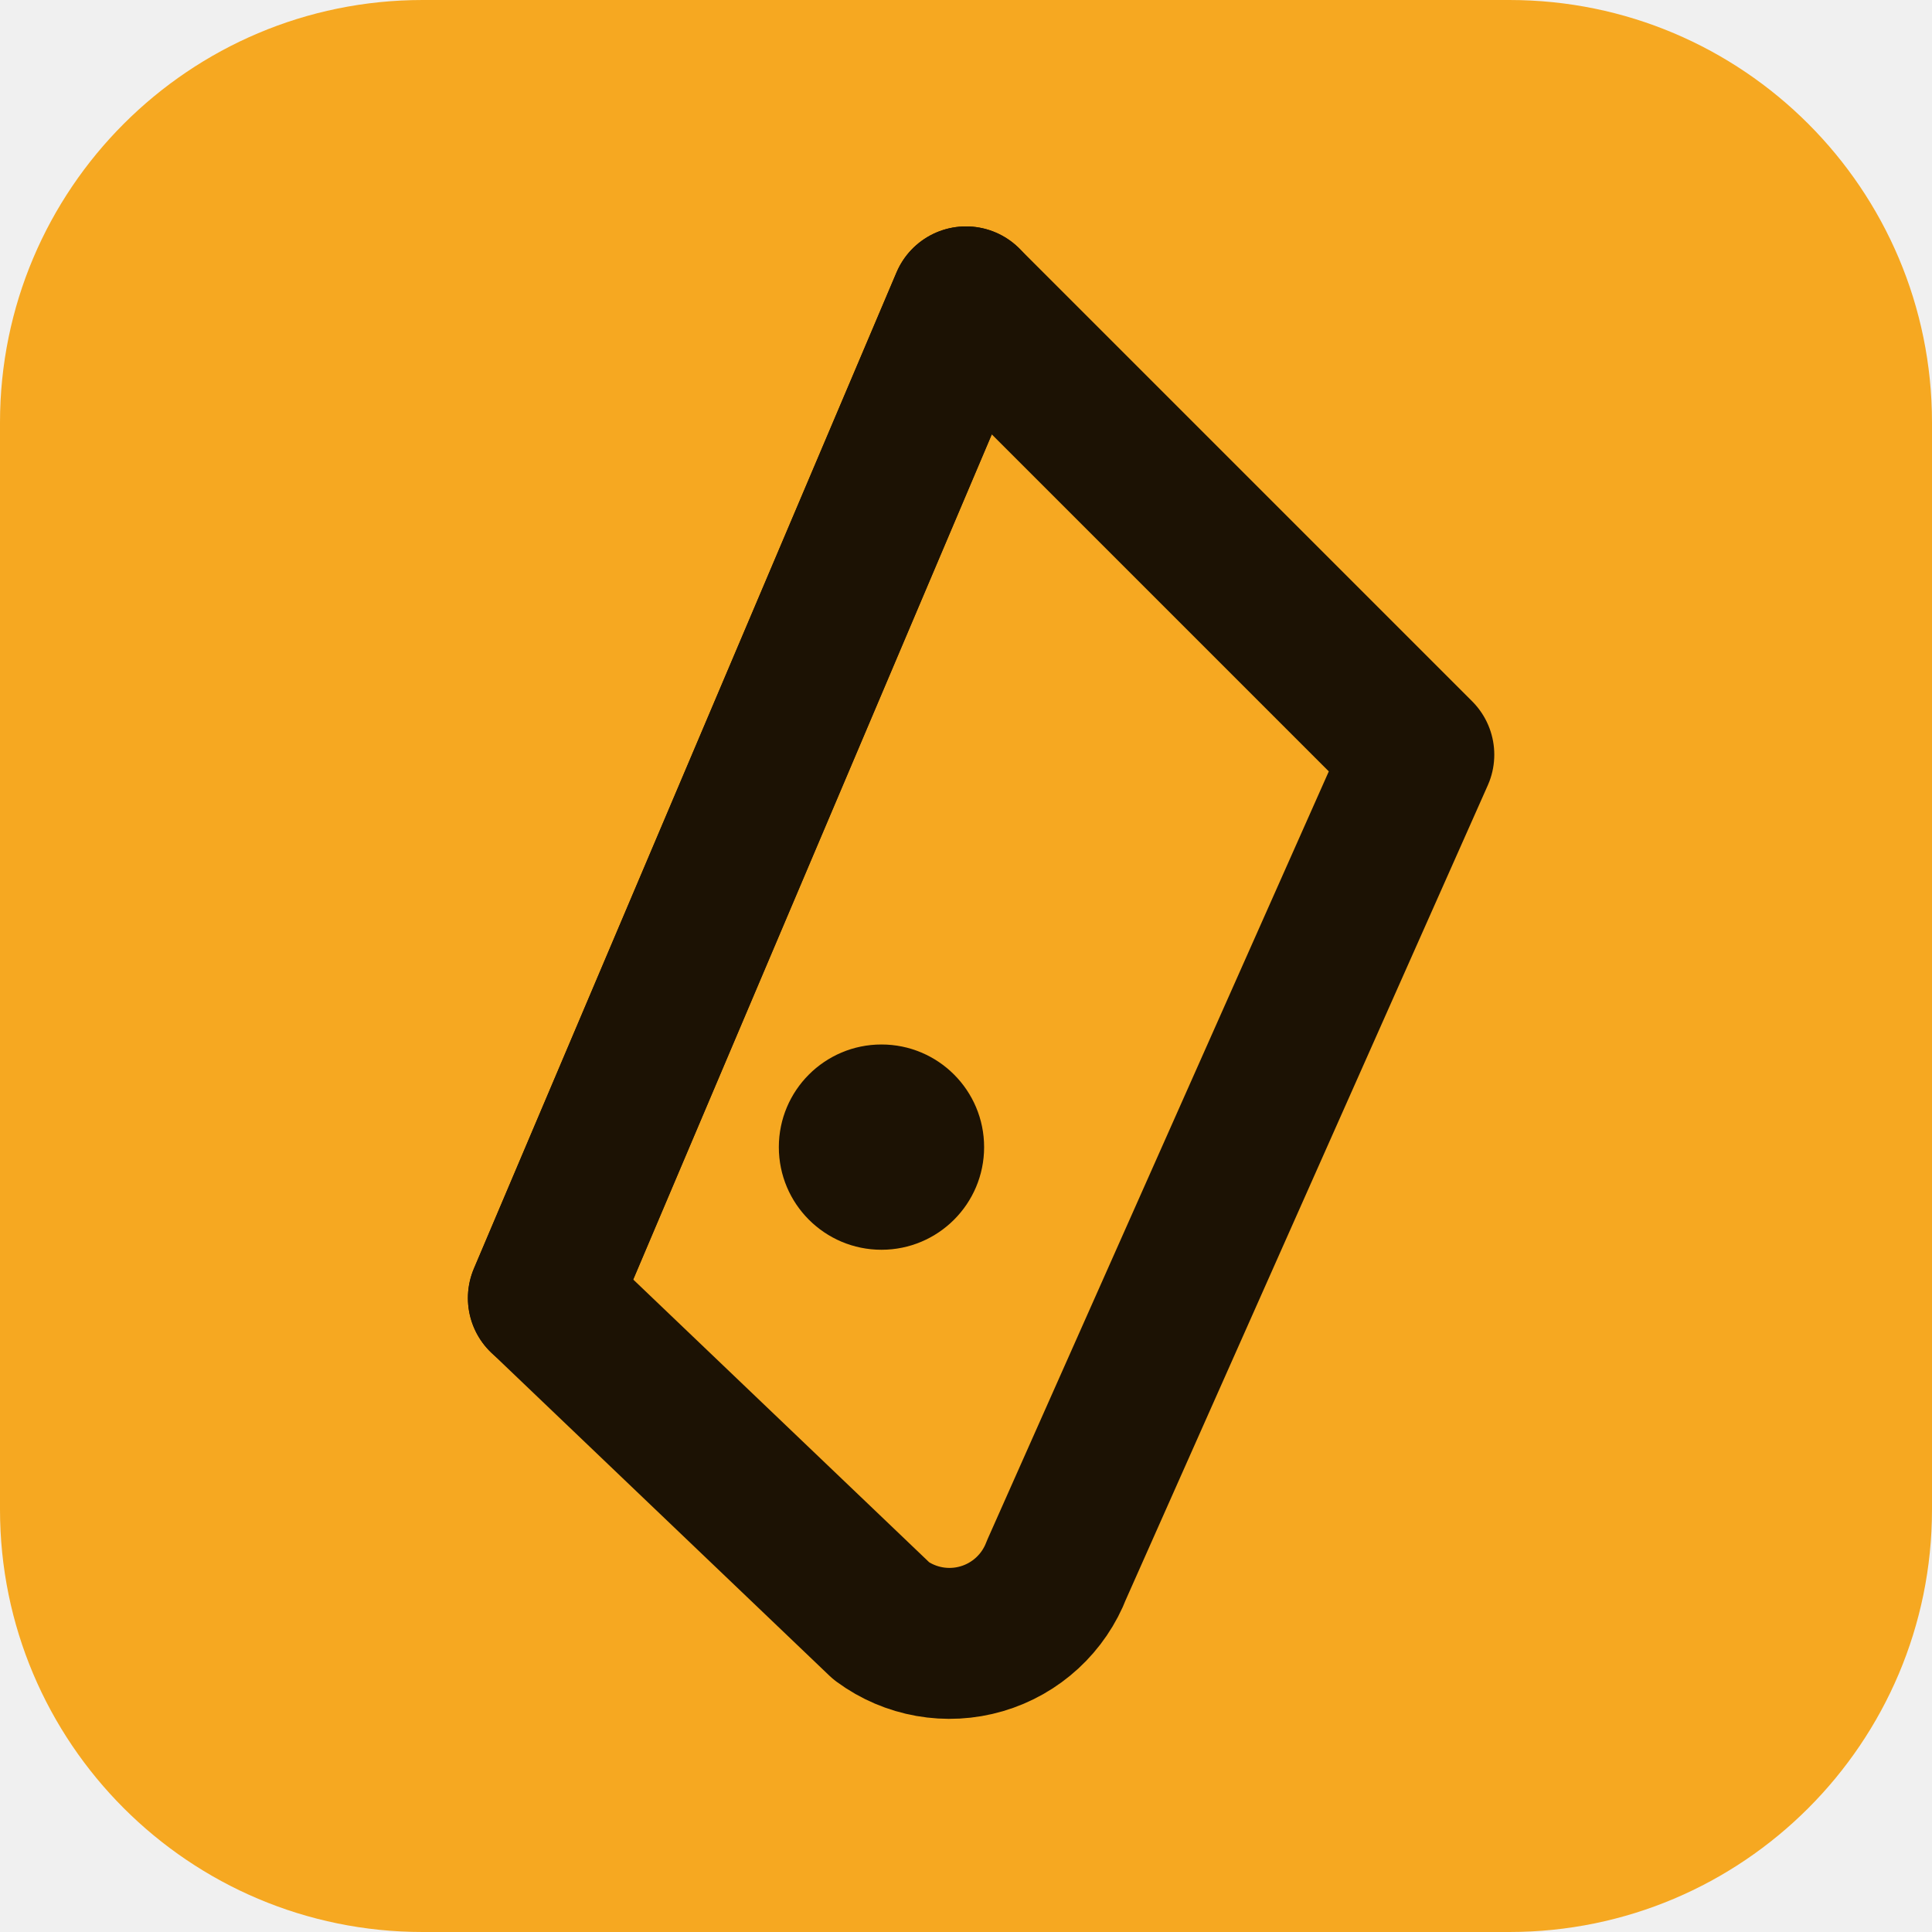
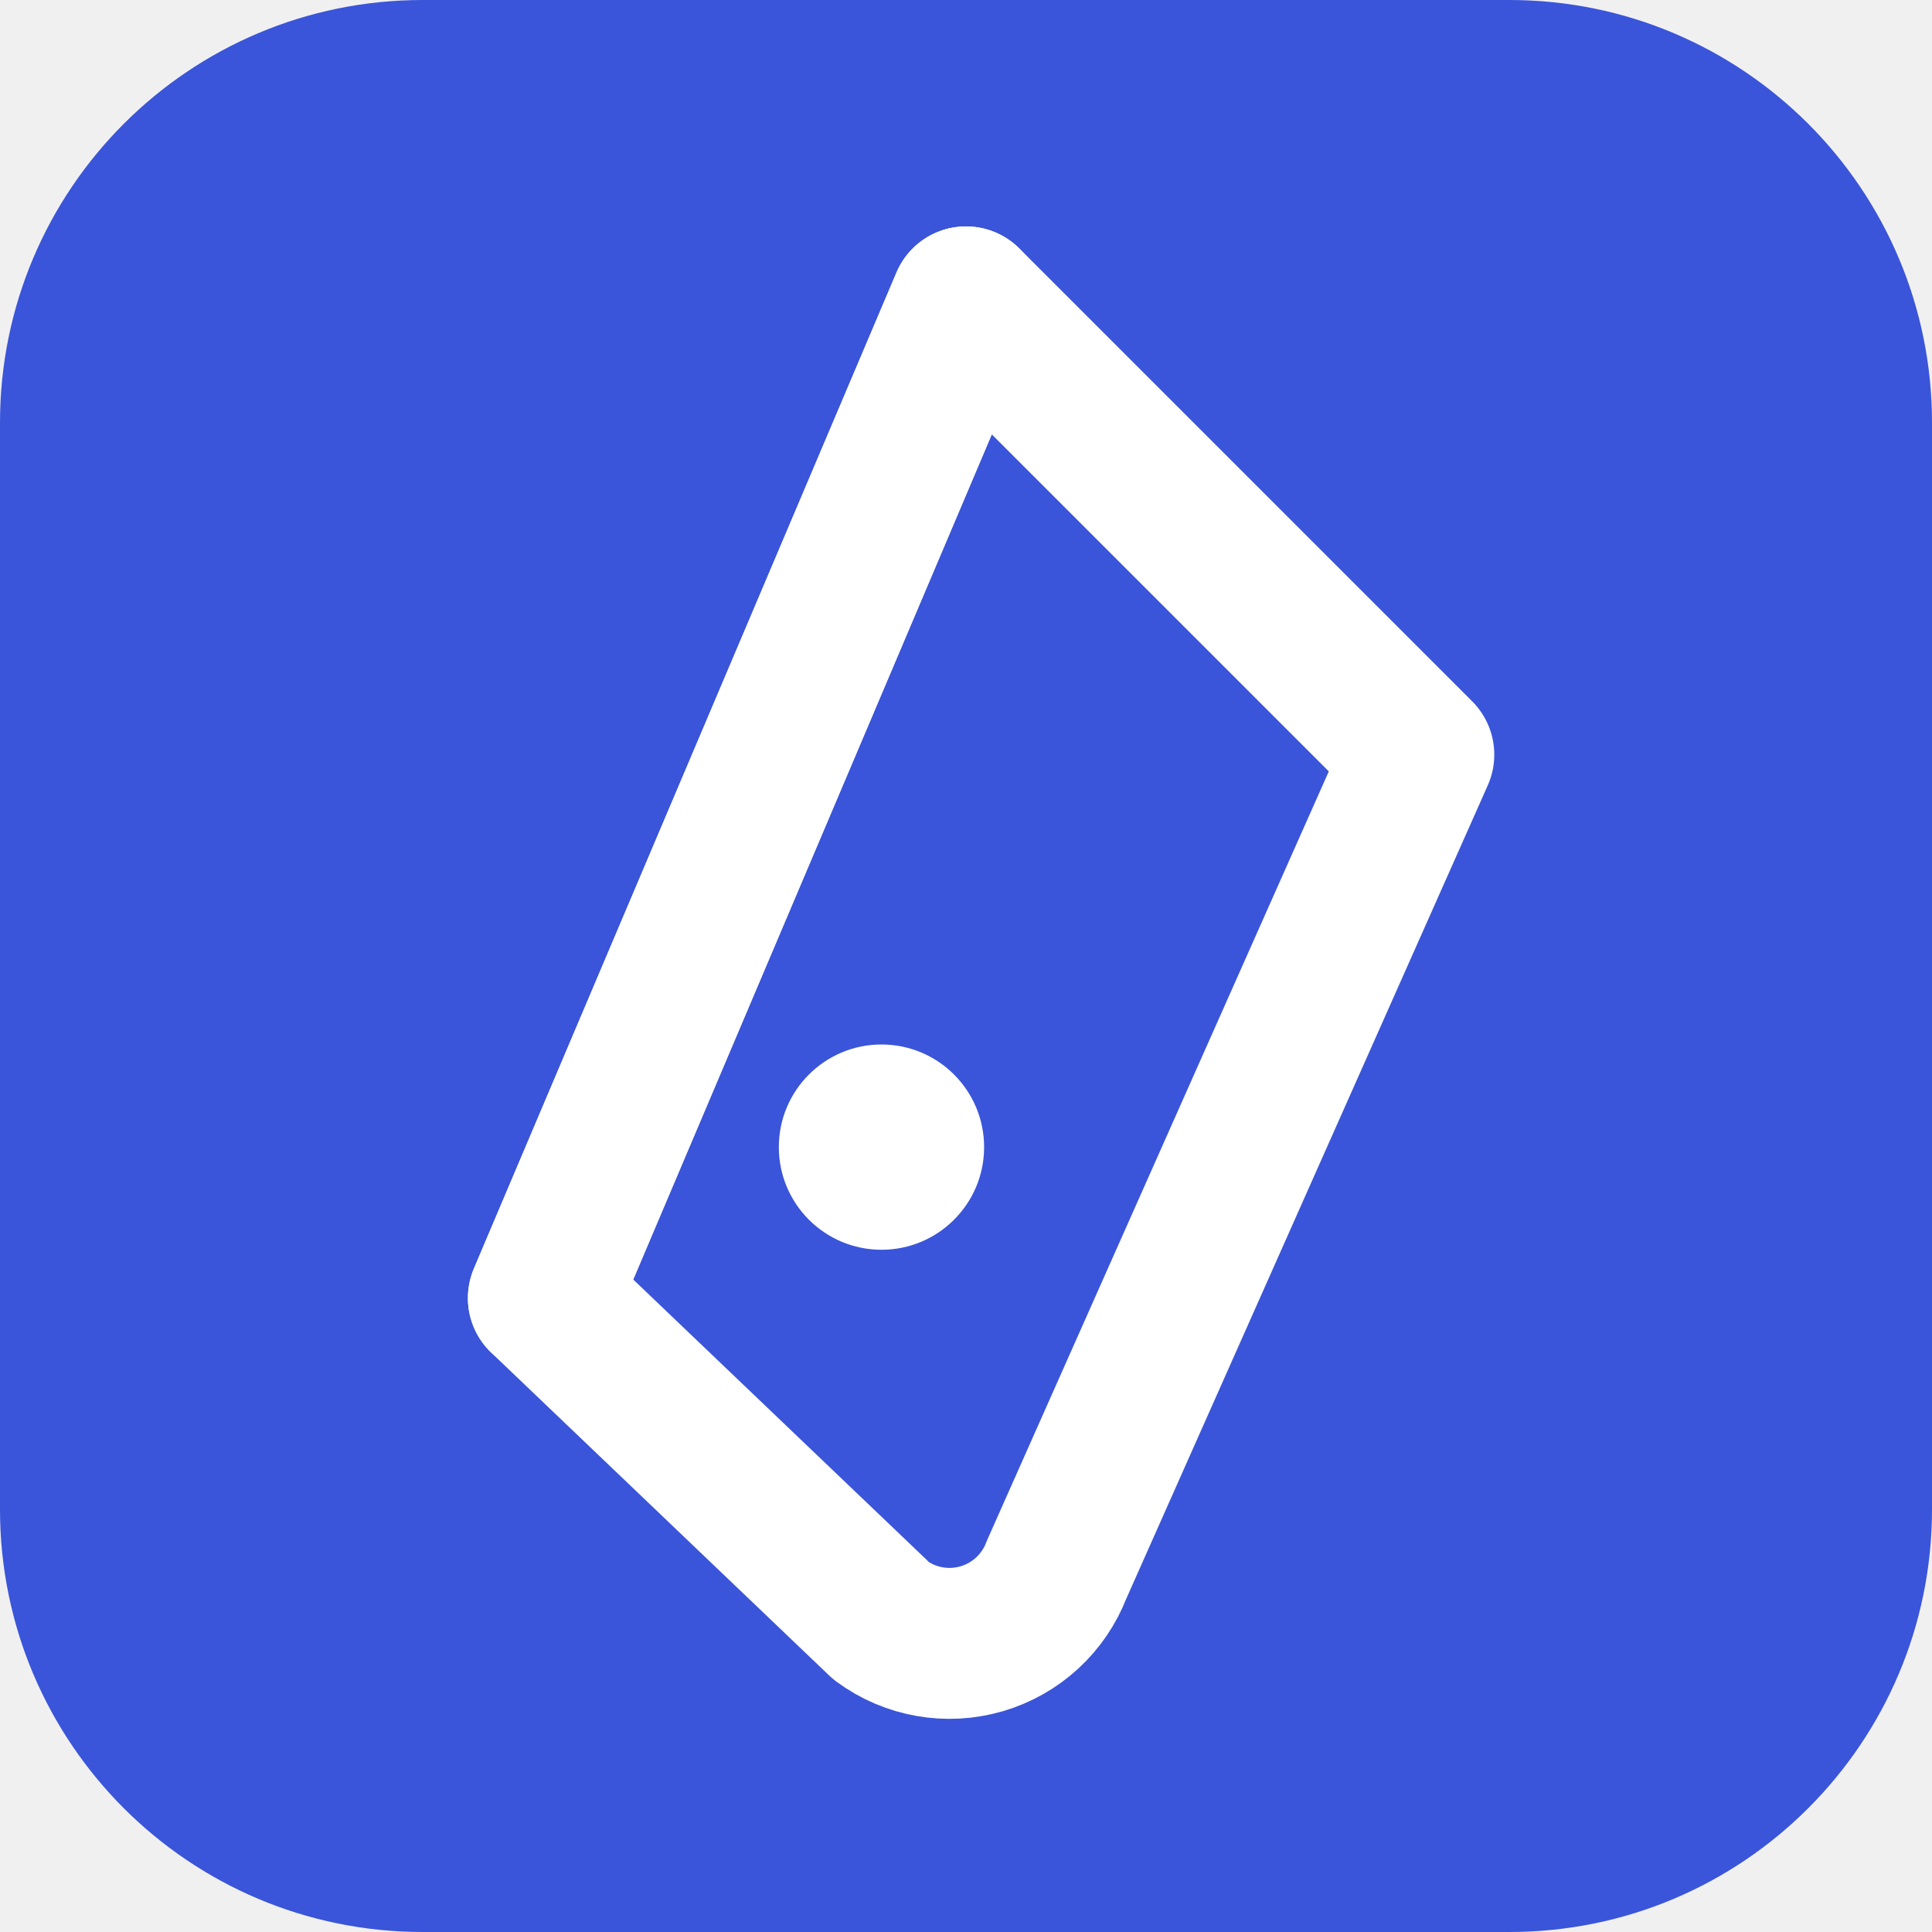
<svg xmlns="http://www.w3.org/2000/svg" viewBox="0 0 32 32">
-   <rect width="32" height="32" rx="7" fill="#f6a821" />
-   <g fill="none" stroke="#1c1204" stroke-width="2.5" stroke-linecap="round" stroke-linejoin="round">
+   <rect width="32" height="32" rx="7" fill="#3a55d9" />
+   <g fill="none" stroke="#ffffff" stroke-width="2.5" stroke-linecap="round" stroke-linejoin="round">
    <path d="M16 5l7.5 7.5-6 13.5a1.9 1.9 0 0 1-2.9.85L9 21.5 16 5z" />
    <path d="M16 5 9 21.5" />
  </g>
-   <circle cx="14.6" cy="19" r="1.7" fill="#1c1204" />
+   <circle cx="14.6" cy="19" r="1.7" fill="#ffffff" />
</svg>
